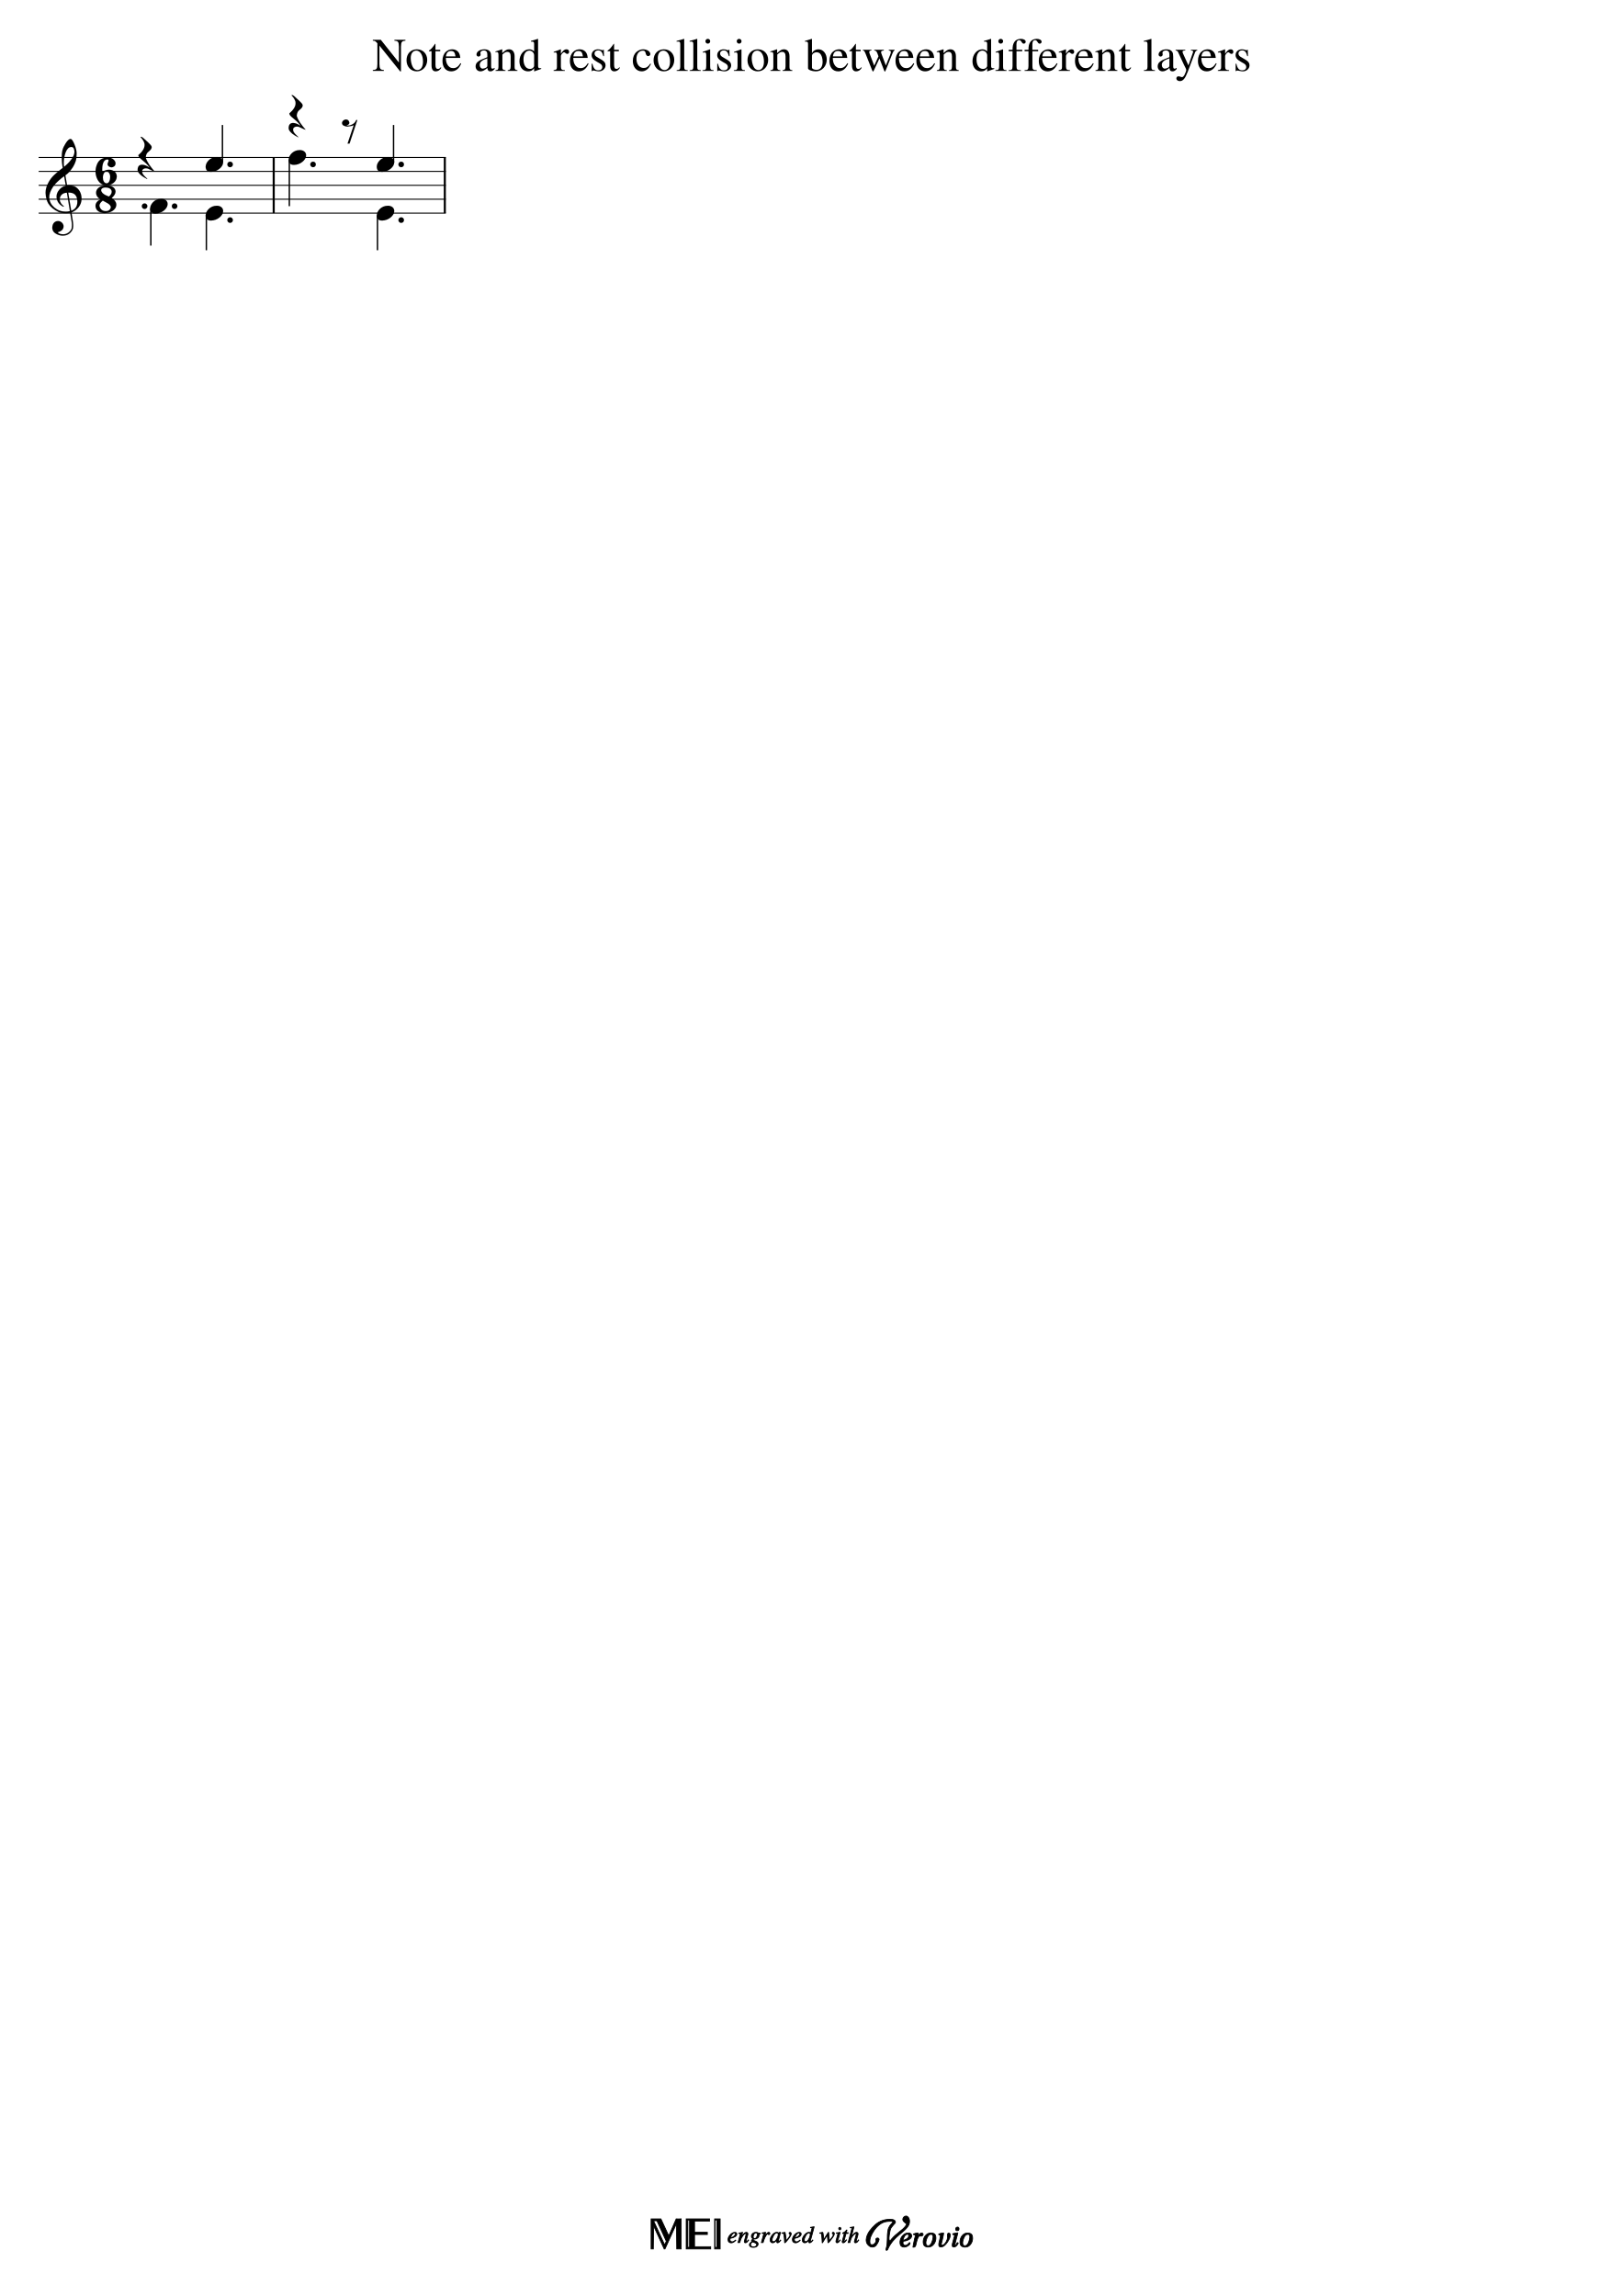
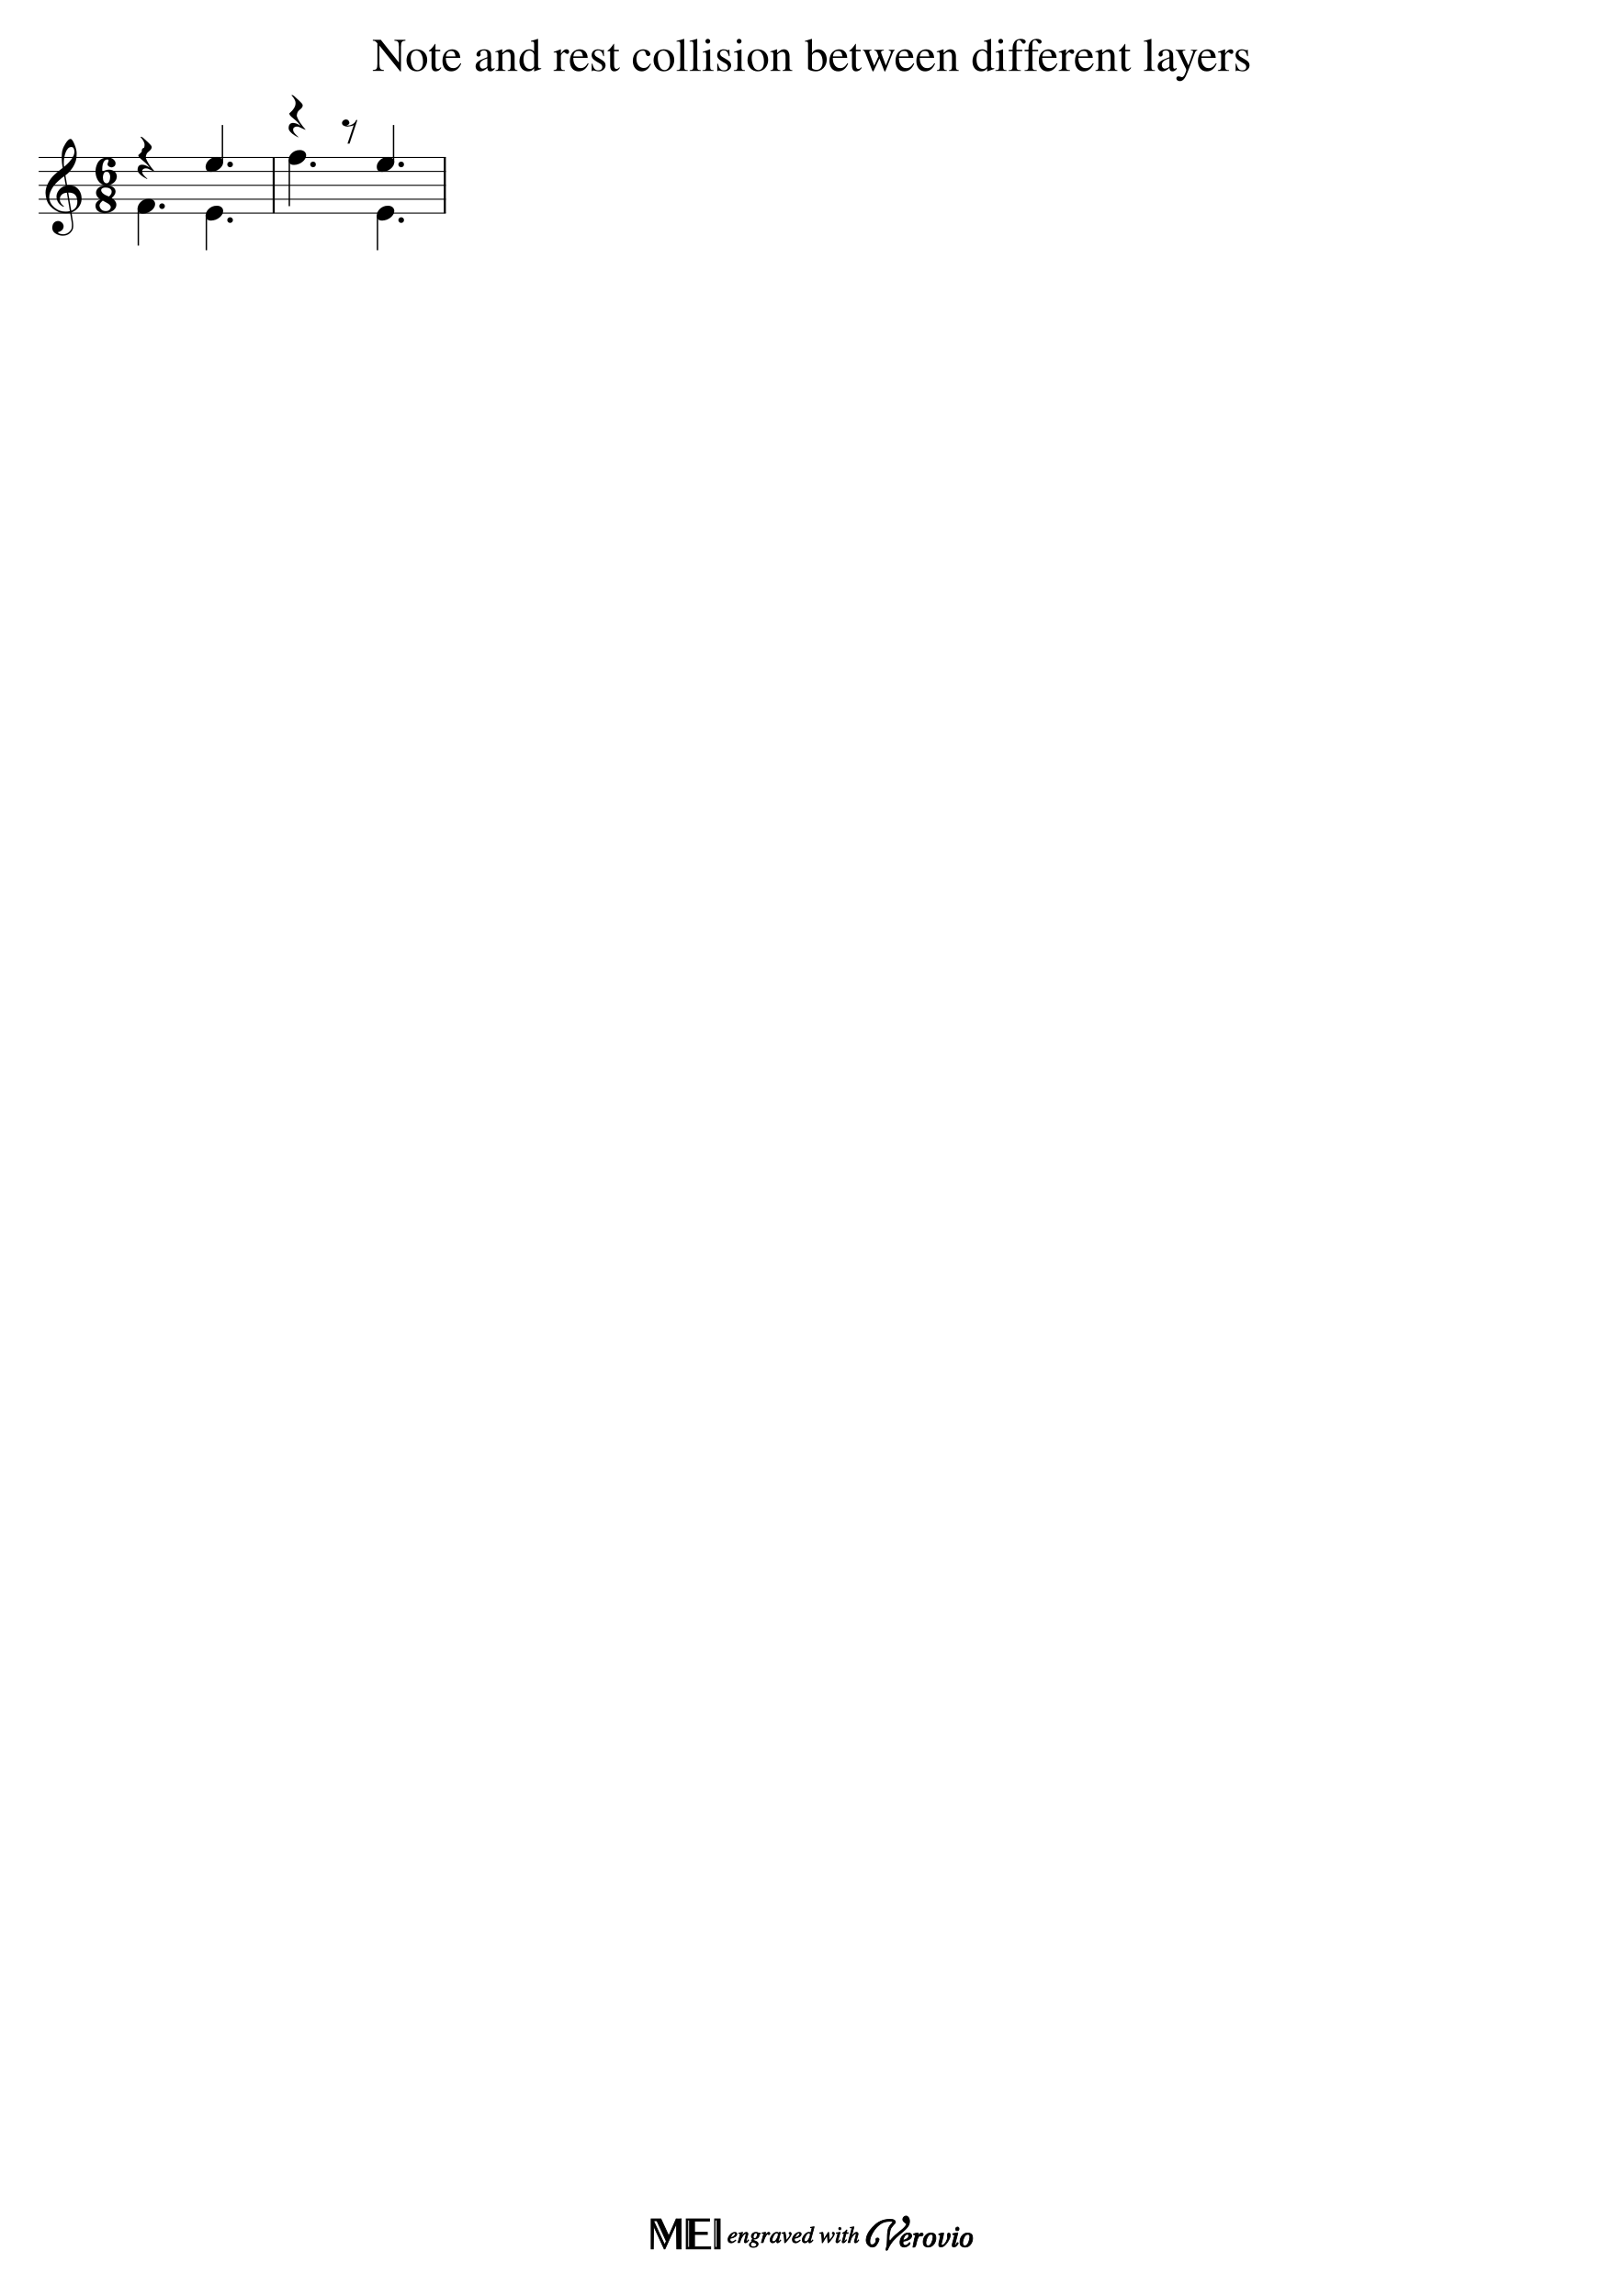
<svg xmlns="http://www.w3.org/2000/svg" xmlns:xlink="http://www.w3.org/1999/xlink" width="2100px" height="2970px" version="1.1" overflow="visible" id="docid">
  <defs>
    <g id="E050-docid">
      <path transform="scale(1,-1)" d="M441 -245c-23 -4 -48 -6 -76 -6c-59 0 -102 7 -130 20c-88 42 -150 93 -187 154c-26 44 -43 103 -48 176c0 6 -1 13 -1 19c0 54 15 111 45 170c29 57 65 106 110 148s96 85 153 127c-3 16 -8 46 -13 92c-4 43 -5 73 -5 89c0 117 16 172 69 257c34 54 64 82 89 82 c21 0 43 -30 69 -92s39 -115 41 -159v-15c0 -109 -21 -162 -67 -241c-13 -20 -63 -90 -98 -118c-13 -9 -25 -19 -37 -29l31 -181c8 1 18 2 28 2c58 0 102 -12 133 -35c59 -43 92 -104 98 -184c1 -7 1 -15 1 -22c0 -123 -87 -209 -181 -248c8 -57 17 -110 25 -162 c5 -31 6 -58 6 -80c0 -30 -5 -53 -14 -70c-35 -64 -88 -99 -158 -103c-5 0 -11 -1 -16 -1c-37 0 -72 10 -108 27c-50 24 -77 59 -80 105v11c0 29 7 55 20 76c18 28 45 42 79 44h6c49 0 93 -42 97 -87v-9c0 -51 -34 -86 -105 -106c17 -24 51 -36 102 -36c62 0 116 43 140 85 c9 16 13 41 13 74c0 20 -1 42 -5 67c-8 53 -18 106 -26 159zM461 939c-95 0 -135 -175 -135 -286c0 -24 2 -48 5 -71c50 39 92 82 127 128c40 53 60 100 60 140v8c-4 53 -22 81 -55 81h-2zM406 119l54 -326c73 25 110 78 110 161c0 7 0 15 -1 23c-7 95 -57 142 -151 142h-12 zM382 117c-72 -2 -128 -47 -128 -120v-7c2 -46 43 -99 75 -115c-3 -2 -7 -5 -10 -10c-70 33 -116 88 -123 172v11c0 68 44 126 88 159c23 17 49 29 78 36l-29 170c-21 -13 -52 -37 -92 -73c-50 -44 -86 -84 -109 -119c-45 -69 -67 -130 -67 -182v-13c5 -68 35 -127 93 -176 s125 -73 203 -73c25 0 50 3 75 9c-19 111 -36 221 -54 331z" />
    </g>
    <g id="E086-docid">
      <path transform="scale(1,-1)" d="M284 -91c0 37 -28 92 -67 92c-35 0 -65 -54 -65 -111c0 -52 22 -104 68 -104c47 0 64 68 64 123zM230 214c-36 0 -90 -33 -90 -184l2 -36c40 24 81 36 120 36c80 0 140 -48 140 -121c0 -99 -99 -159 -182 -159c-160 0 -200 173 -200 244c0 21 2 43 7 71l10 35 c26 85 73 115 98 126c41 19 74 24 103 24c93 0 142 -63 142 -105c0 -58 -52 -72 -73 -72c-33 0 -59 24 -65 35c-3 5 -6 14 -7 25l11 30c6 15 9 27 9 35c0 11 -9 16 -25 16z" />
    </g>
    <g id="E088-docid">
      <path transform="scale(1,-1)" d="M195 -214c76 0 88 58 90 68c0 34 -35 60 -57 73l-52 29c-21 10 -32 17 -34 20c-39 -33 -58 -54 -62 -92c5 -23 23 -98 115 -98zM301 135c0 61 -72 76 -113 76c-40 0 -77 -17 -77 -51c3 -21 15 -38 26 -50c17 -15 33 -26 48 -34l65 -28c34 27 51 56 51 87zM176 -250 c-57 0 -166 26 -166 132c0 47 30 86 89 116c-33 15 -79 60 -79 119c0 79 85 132 178 132h18c5 0 21 1 28 -1c25 0 126 -30 126 -110c0 -37 -23 -76 -69 -116c43 -25 83 -71 83 -119c0 -101 -118 -153 -208 -153z" />
    </g>
    <g id="E4E5-docid">
      <path transform="scale(1,-1)" d="M107 292c-13 24 -30 49 -52 71c-1 1 0 2 0 3l-2 2c3 3 4 4 6 4c12 0 26 -7 40 -20s44 -40 89 -81c26 -24 28 -29 46 -47c4 -4 8 -9 10 -14c6 -8 8 -16 8 -27c0 -19 -12 -40 -36 -61c-28 -23 -49 -38 -61 -73c-4 -11 -7 -27 -10 -50c13 -43 34 -83 59 -121 c31 -47 59 -79 101 -129c-8 0 -26 7 -54 20l-62 29l-21 6l-23 1c-25 0 -45 -10 -60 -30l-4 -14l-1 -12c0 -33 20 -56 39 -78c8 -9 17 -18 26 -26c17 -15 27 -24 28 -30l-3 -3c-11 5 -19 10 -25 15c-9 3 -37 21 -45 26c-24 14 -45 32 -63 51c-19 21 -37 44 -37 71 c0 63 27 95 80 95c41 0 86 -18 136 -52c-19 26 -37 48 -55 66c-23 23 -48 44 -73 65c-28 23 -47 40 -58 53s-17 26 -18 39c75 64 113 125 113 183c0 27 -7 48 -18 68z" />
    </g>
    <g id="E0A4-docid">
      <path transform="scale(1,-1)" d="M0 -39c0 68 73 172 200 172c66 0 114 -37 114 -95c0 -84 -106 -171 -218 -171c-64 0 -96 30 -96 94z" />
    </g>
    <g id="E4E6-docid">
      <path transform="scale(1,-1)" d="M0 123c7 34 33 56 69 60c29 -3 43 -9 53 -29c4 -8 7 -15 10 -22c0 -21 -1 -25 -11 -35c-5 -8 -18 -14 -40 -20l12 -3l15 -1c44 0 97 26 122 56c10 11 18 26 24 42c7 1 15 2 22 3l-140 -424h-36l111 330c-10 -6 -27 -12 -53 -16l-52 -8h-10l-20 1c-1 0 -8 3 -21 6 c-37 9 -55 28 -55 60z" />
    </g>
  </defs>
  <style type="text/css">#docid g.ending, #docid g.fing, #docid g.reh, #docid g.tempo {font-weight:bold;}#docid g.dir, #docid g.dynam, #docid g.mNum {font-style:italic;}#docid g.label {font-weight:normal;}#docid ellipse, #docid path, #docid polygon, #docid polyline, #docid rect {stroke:currentColor}</style>
  <svg class="definition-scale" color="black" font-family="Times, serif" viewBox="0 0 21000 29700">
    <g class="page-margin" transform="translate(500, 500)">
      <g id="iJ6YNS9" class="mdiv pageMilestone" />
      <g id="j6ERYJ7" class="score pageMilestone" />
      <g id="l3EF9VH" class="system">
        <g id="w1TIGB6S" class="section systemMilestone" />
        <g id="n1V987CS" class="measure">
          <g id="o1RTEB7A" class="staff">
            <path d="M0 1537 L3053 1537" stroke-width="13" />
            <path d="M0 1717 L3053 1717" stroke-width="13" />
            <path d="M0 1897 L3053 1897" stroke-width="13" />
            <path d="M0 2077 L3053 2077" stroke-width="13" />
            <path d="M0 2257 L3053 2257" stroke-width="13" />
            <g id="lNC6AYN" class="clef">
              <use xlink:href="#E050-docid" transform="translate(90, 2077) scale(0.72, 0.72)" />
            </g>
            <g id="n7ERB6R" class="keySig" />
            <g id="p12DZV9V" class="meterSig">
              <use xlink:href="#E086-docid" transform="translate(721, 1717) scale(0.72, 0.72)" />
              <use xlink:href="#E088-docid" transform="translate(728, 2077) scale(0.72, 0.72)" />
            </g>
            <g id="p1KEW28H" class="layer">
              <g id="qMAVTA3" class="rest">
                <use xlink:href="#E4E5-docid" transform="translate(1280, 1537) scale(0.72, 0.72)" />
                <g id="fA9N9Z2" class="dots">
-                   <ellipse cx="1370" cy="2167" rx="36" ry="36" />
+                   <ellipse cx="1370" cy="1447" rx="36" ry="36" />
                </g>
              </g>
              <g id="r1PB2UON" class="note">
                <g class="notehead">
                  <use xlink:href="#E0A4-docid" transform="translate(2160, 1627) scale(0.72, 0.72)" />
                </g>
                <g id="h158DR4J" class="dots">
                  <ellipse cx="2476" cy="1627" rx="36" ry="36" />
                </g>
                <g id="gB13UK1" class="stem">
                  <path d="M2377 1599 L2377 1117" stroke-width="18" />
                </g>
                <g id="s1PQPUF4" class="accid" />
              </g>
            </g>
            <g id="t17CCI2Q" class="layer">
              <g id="u14YPAFV" class="note">
                <g class="notehead">
-                   <use xlink:href="#E0A4-docid" transform="translate(1442, 2167) scale(0.72, 0.72)" />
+                   <use xlink:href="#E0A4-docid" transform="translate(1280, 2167) scale(0.72, 0.72)" />
                </g>
                <g id="jZZ1RF5" class="dots">
-                   <ellipse cx="1758" cy="2167" rx="36" ry="36" />
+                   <ellipse cx="1596" cy="2167" rx="36" ry="36" />
                </g>
                <g id="iUV8894" class="stem">
-                   <path d="M1451 2195 L1451 2677" stroke-width="18" />
+                   <path d="M1289 2195 L1289 2677" stroke-width="18" />
                </g>
                <g id="v1G2UCBM" class="accid" />
              </g>
              <g id="w1I5DK26" class="note">
                <g class="notehead">
                  <use xlink:href="#E0A4-docid" transform="translate(2160, 2257) scale(0.72, 0.72)" />
                </g>
                <g id="l1KT7QAW" class="dots">
                  <ellipse cx="2476" cy="2347" rx="36" ry="36" />
                </g>
                <g id="k91JIAK" class="stem">
                  <path d="M2169 2285 L2169 2737" stroke-width="18" />
                </g>
                <g id="xQSQG56" class="accid" />
              </g>
            </g>
          </g>
          <g id="m1HYDLDV" class="barLine">
            <path d="M3040 1537 L3040 2257" stroke-width="27" />
          </g>
        </g>
        <g id="oYFJ0C6" class="measure">
          <g id="p6KLLMO" class="staff">
            <path d="M3053 1537 L5266 1537" stroke-width="13" />
            <path d="M3053 1717 L5266 1717" stroke-width="13" />
            <path d="M3053 1897 L5266 1897" stroke-width="13" />
            <path d="M3053 2077 L5266 2077" stroke-width="13" />
            <path d="M3053 2257 L5266 2257" stroke-width="13" />
            <g id="q4CA8UL" class="layer">
              <g id="r10DL3CR" class="rest">
                <use xlink:href="#E4E5-docid" transform="translate(3233, 997) scale(0.72, 0.72)" />
              </g>
              <g id="s1IC15RP" class="rest">
                <use xlink:href="#E4E6-docid" transform="translate(3923, 1177) scale(0.72, 0.72)" />
              </g>
              <g id="tBZ62SV" class="note">
                <g class="notehead">
                  <use xlink:href="#E0A4-docid" transform="translate(4373, 1627) scale(0.72, 0.72)" />
                </g>
                <g id="nYOSRMB" class="dots">
                  <ellipse cx="4689" cy="1627" rx="36" ry="36" />
                </g>
                <g id="mMRH0VO" class="stem">
                  <path d="M4590 1599 L4590 1117" stroke-width="18" />
                </g>
                <g id="uW4WKQ" class="accid" />
              </g>
            </g>
            <g id="vLC6GUE" class="layer">
              <g id="w1KCUVGJ" class="note">
                <g class="notehead">
                  <use xlink:href="#E0A4-docid" transform="translate(3233, 1537) scale(0.72, 0.72)" />
                </g>
                <g id="p1CAQXBX" class="dots">
                  <ellipse cx="3549" cy="1627" rx="36" ry="36" />
                </g>
                <g id="o1HHM1JI" class="stem">
                  <path d="M3242 1565 L3242 2167" stroke-width="18" />
                </g>
                <g id="xGUU4JQ" class="accid" />
              </g>
              <g id="yAUW6TF" class="note">
                <g class="notehead">
                  <use xlink:href="#E0A4-docid" transform="translate(4373, 2257) scale(0.72, 0.72)" />
                </g>
                <g id="rUNE3HG" class="dots">
                  <ellipse cx="4689" cy="2347" rx="36" ry="36" />
                </g>
                <g id="qEDENPO" class="stem">
                  <path d="M4382 2285 L4382 2737" stroke-width="18" />
                </g>
                <g id="z14DBQNG" class="accid" />
              </g>
            </g>
          </g>
          <g id="n3L1BSY" class="barLine">
            <path d="M5253 1537 L5253 2257" stroke-width="27" />
          </g>
        </g>
        <g id="jQFEFEK" class="systemMilestoneEnd w1TIGB6S" />
      </g>
      <g id="kOVASEE" class="pageMilestoneEnd j6ERYJ7" />
      <g id="l1I7OPR1" class="pageMilestoneEnd iJ6YNS9" />
      <g id="s1HUMGE0" class="pgHead autogenerated">
        <text font-size="0px">
          <tspan id="t1YD0KSR" class="rend" x="10000" y="417" text-anchor="middle">
            <tspan id="u1XWY667" class="rend">
              <tspan id="vE1WURA" class="text">
                <tspan font-size="607px">Note and rest collision between different layers</tspan>
              </tspan>
            </tspan>
          </tspan>
        </text>
      </g>
      <g id="m81K135" class="pgFoot autogenerated">
        <g id="n2N7U24" class="fig">
          <g class="svg" transform="translate(7750, 28099) scale(10, 10)">
            <g>
              <path fill="#000000" d="M 17.113,49.265 V 10.368 h 12.697 c 3.289,7.337 6.713,14.61 10.127,21.889 3.42,-7.485 6.256,-14.205 9.589,-21.91 2.436,0.104 4.317,0.085 6.484,-0.058 V 49.264 H 50.274 C 50.145,38.356 50.016,27.448 49.887,16.54 45.003,27.315 39.967,38.434 35.084,49.209 34.679,49.344 34.427,49.136 34.022,49.271 29.466,39.331 24.91,29.391 20.354,19.451 20.224,29.389 20.095,39.327 19.965,49.264 H 17.113 Z M 36.754,39.325 C 32.721,30.513 28.688,21.701 24.655,12.889 22.531,12.751 22.657,12.71 20.714,12.814 v 0.966 c 4.613,9.998 9.609,20.749 13.873,30.082 0.722,-1.513 1.445,-3.025 2.167,-4.538 z m 25.738,9.94 c 0,-12.966 0,-25.931 0,-38.897 10.084,0 20.169,0 30.253,0 0,0.96 0,1.921 0,2.881 -6.483,0 -12.966,0 -19.448,0 0,4.802 0,9.604 0,14.406 5.522,0 11.045,0 16.567,0 0,0.96 0,1.921 0,2.881 -5.522,0 -11.045,0 -16.567,0 0,5.282 0,10.565 0,15.847 6.963,0 13.926,0 20.889,0 0,0.96 0,1.921 0,2.881 -10.565,0 -21.129,0 -31.694,0 z m 4.322,-2.161 c 0,-11.765 0,-23.53 0,-35.295 -0.72,0 -1.441,0 -2.161,0 0,11.765 0,23.53 0,35.295 0.72,0 1.441,0 2.161,0 z m 32.414,2.161 c 0,-12.966 0,-25.931 0,-38.897 2.401,0 4.802,0 7.203,0 0,12.966 0,25.931 0,38.897 -2.401,0 -4.802,0 -7.203,0 z m 2.881,-2.161 c 0,-11.765 0,-23.53 0,-35.295 -0.72,0 -1.441,0 -2.161,0 0,11.765 0,23.53 0,35.295 0.72,0 1.441,0 2.161,0 z" />
              <path fill="#000000" d="m 346.3,6.7 c -3.1,0.5 -4.9,4.4 -2.7,6.8 1.2,1.4 2.7,2.4 4.1,3.5 -2.4,5.3 -7.7,8.3 -11.9,12.1 -3.7,2.8 -7,6.2 -9.7,9.9 -2.2,-0.8 -0.915,-7.719 -0.627,-9.5 0.288,-1.781 0.727,-6.4 2.927,-8.7 1.3,-1.9 3,-3.5 4.5,-5.2 1.2,-3.4 -3.2,-4.9 -5.8,-4.6 -7.3,-0.5 -14.6,2 -20,6.8 -5,4.6 -10,10.1 -11.5,17 -0.9,3.5 -0.2,7.5 2.8,9.9 2.5,2.8 7.4,2.9 9.8,-0.2 1.7,-2.3 3.2,-4.8 3.8,-7.6 -0.1,-2.6 -4.4,-2.3 -4.3,0.2 1.2,2.4 -0.9,4.7 -2.7,6.2 -1.7,0.9 -4.7,0.7 -4.8,-1.7 -1,-5.8 2.1,-11.3 5.2,-16.1 4,-5.8 9.8,-11.2 17.2,-11.8 1.6,0 8.1,-1.2 6.8,1.4 -2.8,2.8 -5.6,6.1 -6,10.3 -1.6,7.7 0.1,15.7 -2.3,23.2 -1.1,3.9 2,2.6 2.5,0.2 3.3,-7.4 8.9,-13.4 15.1,-18.5 4.2,-3.9 9.5,-7.1 11.9,-12.6 1.3,-3.6 1.2,-9 -2.7,-10.9 -0.504,-0.177 -1.07,-0.165 -1.6,-0.1 z m 66,14.5 c -2,0.8 -1.8,4.9 0.8,4.4 3.4,0.4 2.9,-6.2 -0.8,-4.4 z m 0.6,7.3 c -1.3,0.5 -7.6,0.5 -5.4,2.2 4,-0.3 0.7,4.5 0.6,6.7 -0.4,2.9 -2.4,5.9 -1.2,8.8 2.7,1.7 5.6,-0.8 6.8,-3.2 1.6,-1.4 -0.5,-3 -1.2,-0.9 -0.4,0.8 -2.4,3.5 -2.6,1.8 1.1,-5 2.7,-9.9 3.9,-14.9 l -0.1,-0.5 h -0.9 z m -65.1,0.2 c -6.5,1.6 -10.5,9.5 -8.2,15.7 2.1,3.4 7.4,2.9 10.1,0.4 2,-0.2 3.6,-5.3 1,-3.4 -1.4,2 -4,4.2 -6.5,2.8 -2.2,-1.9 -1.9,-5.7 1.7,-5.3 3.1,-0.9 6.9,-2.1 8.1,-5.5 0.9,-2.7 -1.6,-5.2 -4.3,-4.8 h -1.1 -0.7 z m 13.6,0 c -2.2,0 -8.5,1.8 -2.9,2.3 0.9,1.9 -1,4.9 -1.1,7.2 -0.5,2.9 -1.4,5.7 -1.7,8.7 3.7,0.7 3.8,-2.6 4.4,-5.3 0.9,-3.3 1.6,-7 4.1,-9.5 2.4,1.6 6.8,-0.7 3.7,-3.4 -2.9,-0.5 -4.8,2.4 -6.2,4.3 0,-1.2 2.4,-5 -0.2,-4.3 z m 15.8,0 c -6.4,1.3 -9.6,9.1 -7.7,14.9 1.9,4 7.7,3.9 11,1.7 4.1,-3 6,-8.9 4.4,-13.7 -1.3,-3 -4.8,-3.2 -7.6,-3 z m 17,0 c -2.3,0 -8.8,1.9 -3,2.4 0.4,2.5 -1,5.7 -1.4,8.4 -0.7,2.4 -1.8,7.5 2.1,7.2 3.8,-0.1 6.5,-3.5 8.5,-6.3 2,-3.2 4.5,-7 3.3,-10.9 -3.7,-3 -3.6,2.6 -3.1,5.1 -0.7,3.8 -2.7,7.9 -6.2,9.8 -3.6,0.6 -1,-4.3 -0.8,-6.1 0.6,-3.2 1.6,-6.3 1.9,-9.5 h -1.1 z m 30.6,0 c -6.3,1.2 -9.5,8.9 -7.8,14.7 1.5,4 7.2,4.2 10.5,2.4 4.6,-2.8 6.6,-9.3 4.8,-14.3 -1.4,-2.8 -4.8,-3 -7.5,-2.8 z m -75.4,1.7 c 2.1,1.5 0.2,4.7 -1.6,5.7 -1.1,0.4 -5.5,3.4 -4.6,0.7 0.8,-2.7 2.2,-6.2 5.3,-6.6 l 0.9,0.1 z m 30.8,0 c 2.6,1.5 1.3,5.2 0.8,7.6 -0.8,2.7 -1.9,5.9 -4.7,7.1 -5.1,0.8 -4,-5.8 -2.8,-8.8 1,-2.8 3,-6.8 6.7,-5.8 z m 47.1,-0.1 c 2.9,0.7 2,4.7 1.5,6.8 -0.7,3 -1.8,6.7 -5,8 -4.7,0.8 -4,-5.1 -3,-7.9 0.9,-3 2.7,-7.3 6.5,-6.8 z" />
              <g>
                <path d="m 116.566,37.118 q 0,-3.252 2.93,-6.299 2.9,-3.047 5.991,-3.047 1.143,0 1.816,0.527 0.674,0.527 0.674,1.567 0,2.109 -2.476,3.618 -2.461,1.494 -5.186,1.831 l -0.835,0.103 q -0.19,0.601 -0.264,0.967 -0.073,0.352 -0.073,0.894 0,1.289 0.835,2.007 0.85,0.718 2.007,0.718 1.099,0 2.329,-0.732 0.703,-0.425 2.036,-1.523 l 0.381,0.337 q -0.659,0.835 -1.89,1.714 -2.183,1.567 -4.38,1.567 -1.553,0 -2.725,-1.099 -1.172,-1.099 -1.172,-3.149 z m 3.12,-2.358 q 2.798,-0.41 4.556,-1.963 Q 126,31.229 126,29.691 q 0,-0.557 -0.264,-0.879 -0.264,-0.337 -0.776,-0.337 -0.952,0 -1.875,0.82 -0.908,0.806 -1.641,1.831 -0.776,1.201 -1.23,2.3 -0.249,0.586 -0.527,1.333 z" />
                <path d="m 129.472,41 2.534,-9.053 q 0.322,-1.143 0.366,-1.377 0.059,-0.249 0.059,-0.527 0,-0.425 -0.249,-0.659 -0.234,-0.249 -0.938,-0.249 -0.176,0 -0.352,0.029 -0.161,0.015 -0.366,0.044 v -0.498 q 0.952,-0.146 1.348,-0.22 0.41,-0.073 0.879,-0.176 l 2.622,-0.571 q 0.088,0.059 0.117,0.132 l -1.948,6.299 q 1.787,-2.739 2.988,-4.072 2.109,-2.358 3.779,-2.358 0.645,0 1.113,0.249 0.894,0.483 0.894,1.743 0,0.352 -0.073,0.732 -0.073,0.381 -0.19,0.82 l -1.919,7.017 q -0.059,0.22 -0.132,0.542 -0.073,0.308 -0.073,0.439 0,0.22 0.103,0.396 0.103,0.176 0.337,0.176 0.381,0 0.879,-0.439 0.498,-0.454 1.626,-1.919 l 0.425,0.381 q -1.201,1.626 -1.904,2.285 -1.201,1.157 -2.3,1.157 -0.498,0 -0.967,-0.322 -0.454,-0.337 -0.454,-1.201 0,-0.249 0.029,-0.527 0.044,-0.278 0.103,-0.483 l 1.846,-7.119 q 0.146,-0.586 0.19,-0.952 0.059,-0.381 0.059,-0.542 0,-0.352 -0.176,-0.601 -0.161,-0.264 -0.586,-0.264 -1.099,0 -2.769,1.992 -0.981,1.187 -1.992,2.827 -0.776,1.274 -1.23,2.49 Q 132.709,37.821 131.742,41 Z" />
                <path d="m 149.13,33.5 q 0,0.908 0.278,1.45 0.469,0.894 1.685,0.894 1.318,0 2.344,-1.67 1.04,-1.685 1.04,-3.706 0,-0.967 -0.425,-1.509 -0.425,-0.557 -1.274,-0.557 -1.641,0 -2.651,1.743 -0.996,1.743 -0.996,3.354 z m 0.513,13.066 q 1.743,0 2.886,-0.835 1.157,-0.835 1.157,-1.992 0,-0.879 -0.601,-1.479 -0.322,-0.322 -1.04,-0.688 -0.601,-0.293 -2.036,-0.835 -1.421,-0.557 -1.641,-0.557 -0.381,0 -1.479,1.011 -1.099,1.025 -1.099,2.314 0,1.948 1.685,2.681 0.879,0.381 2.168,0.381 z m -5.479,-2.681 q 0,-1.099 0.835,-2.095 0.85,-0.981 2.681,-1.963 -0.366,-0.234 -0.601,-0.483 -0.234,-0.264 -0.234,-0.688 0,-0.601 0.835,-1.377 0.469,-0.439 1.523,-1.157 -0.938,-0.352 -1.611,-0.996 -0.82,-0.864 -0.82,-2.241 0,-2.212 1.729,-3.677 1.729,-1.465 4.277,-1.465 1.333,0 2.256,0.425 0.923,0.41 1.084,0.688 h 1.978 v 1.172 h -1.494 q 0.088,0.322 0.132,0.586 0.044,0.264 0.044,0.747 0,2.373 -1.846,3.735 -1.831,1.362 -3.955,1.362 -0.22,0 -0.41,-0.015 -0.19,-0.029 -0.469,-0.088 -0.22,0 -0.601,0.425 -0.396,0.425 -0.396,0.762 0,0.498 3.223,1.699 3.208,1.216 3.208,3.56 0,1.758 -1.611,3.076 -1.611,1.333 -4.863,1.333 -2.256,0 -3.574,-0.967 -1.318,-0.967 -1.318,-2.358 z" />
                <path d="m 165.038,27.67 q 0.132,0 0.176,0.088 0.059,0.073 0.059,0.176 -0.015,0.146 -0.029,0.22 l -1.465,5.669 0.322,-0.63 q 1.055,-2.065 2.461,-3.765 1.421,-1.714 2.695,-1.714 0.688,0 1.055,0.454 0.381,0.454 0.381,1.04 0,0.659 -0.381,1.099 -0.366,0.425 -1.025,0.425 -0.454,0 -0.688,-0.176 -0.234,-0.176 -0.366,-0.41 l -0.176,-0.322 q -0.059,-0.088 -0.146,-0.132 -0.073,-0.059 -0.19,-0.059 -0.571,0 -1.655,1.597 -1.069,1.597 -1.919,3.457 -0.513,1.128 -1.143,2.988 Q 162.606,38.847 161.947,41 h -2.256 l 2.432,-8.818 q 0.205,-0.762 0.322,-1.362 0.132,-0.601 0.132,-0.981 0,-0.439 -0.22,-0.674 -0.22,-0.234 -0.762,-0.234 -0.176,0 -0.439,0.029 -0.264,0.029 -0.63,0.073 v -0.483 l 0.586,-0.117 q 1.143,-0.234 2.49,-0.498 1.362,-0.264 1.436,-0.264 z" />
                <path d="m 181.518,30.424 q 0,-1.055 -0.483,-1.553 -0.483,-0.498 -1.172,-0.498 -2.388,0 -4.438,3.662 -1.802,3.223 -1.802,5.552 0,1.172 0.498,1.714 0.513,0.527 1.26,0.527 2.212,0 4.263,-3.56 1.875,-3.237 1.875,-5.845 z m -1.831,-2.71 q 1.157,0 1.787,0.601 0.337,0.322 0.527,0.85 l 0.073,0.205 0.322,-1.113 q 0.059,-0.19 0.103,-0.249 0.044,-0.073 0.205,-0.088 l 1.655,-0.19 q 0.132,0 0.146,0.059 0.029,0.044 0,0.176 -0.059,0.19 -0.088,0.308 -0.029,0.103 -0.088,0.308 l -1.348,5.244 q -0.439,1.714 -0.747,2.959 -0.542,2.256 -0.542,2.578 0,0.205 0.103,0.308 0.117,0.088 0.278,0.088 0.132,0 0.278,-0.088 0.161,-0.088 0.381,-0.264 l 0.249,-0.205 q 0.117,-0.103 0.264,-0.234 0.146,-0.146 0.352,-0.352 l 0.908,-0.938 0.352,0.308 q -1.523,1.948 -2.446,2.651 -0.923,0.688 -1.758,0.688 -0.542,0 -0.85,-0.381 -0.293,-0.381 -0.293,-0.952 0,-0.527 0.19,-1.509 0.205,-0.996 0.396,-1.67 -0.264,0.439 -0.894,1.289 -0.615,0.835 -1.523,1.626 -1.069,0.952 -2.051,1.348 -0.762,0.264 -1.465,0.264 -1.187,0 -2.153,-0.967 -0.967,-0.981 -0.967,-2.769 0,-3.076 2.754,-6.416 2.842,-3.472 5.889,-3.472 z" />
                <path d="m 196.664,27.772 q 0.82,0 1.26,0.586 0.439,0.586 0.439,1.333 0,1.978 -3.911,6.929 -3.706,4.702 -4.438,4.702 -0.22,0 -0.293,-0.601 -0.044,-0.337 -0.044,-1.143 0,-0.981 -0.19,-3.325 -0.19,-2.344 -0.366,-3.472 -0.366,-2.476 -0.718,-3.193 -0.352,-0.718 -1.333,-0.718 -0.161,0 -0.381,0.015 -0.205,0.015 -0.483,0.044 v -0.381 q 0.439,-0.088 1.846,-0.396 1.406,-0.308 1.494,-0.337 l 0.483,-0.146 q 0.205,-0.059 0.322,0.234 0.117,0.278 0.293,1.055 0.557,2.549 0.835,5.024 0.176,1.538 0.352,4.556 l 0.483,-0.513 q 1.509,-1.597 3.018,-3.794 1.509,-2.197 1.509,-3.105 0,-0.454 -0.659,-1.084 -0.659,-0.645 -0.659,-1.172 0,-0.483 0.322,-0.791 0.337,-0.308 0.82,-0.308 z" />
                <path d="m 199.828,37.118 q 0,-3.252 2.93,-6.299 2.9,-3.047 5.991,-3.047 1.143,0 1.816,0.527 0.674,0.527 0.674,1.567 0,2.109 -2.476,3.618 -2.461,1.494 -5.186,1.831 l -0.835,0.103 q -0.19,0.601 -0.264,0.967 -0.073,0.352 -0.073,0.894 0,1.289 0.835,2.007 0.85,0.718 2.007,0.718 1.099,0 2.329,-0.732 0.703,-0.425 2.036,-1.523 l 0.381,0.337 q -0.659,0.835 -1.89,1.714 -2.183,1.567 -4.38,1.567 -1.553,0 -2.725,-1.099 -1.172,-1.099 -1.172,-3.149 z m 3.12,-2.358 q 2.798,-0.41 4.556,-1.963 1.758,-1.567 1.758,-3.105 0,-0.557 -0.264,-0.879 -0.264,-0.337 -0.776,-0.337 -0.952,0 -1.875,0.82 -0.908,0.806 -1.641,1.831 -0.776,1.201 -1.23,2.3 -0.249,0.586 -0.527,1.333 z" />
                <path d="m 215.238,37.602 q 0,0.894 0.41,1.567 0.41,0.659 1.392,0.659 2.095,0 4.028,-3.369 1.816,-3.164 1.816,-5.991 0,-0.894 -0.293,-1.479 -0.293,-0.586 -1.187,-0.586 -2.227,0 -4.307,3.604 -1.86,3.223 -1.86,5.596 z m 6.006,-9.888 q 1.157,0 1.641,0.557 0.278,0.322 0.439,1.099 l 1.67,-6.006 q 0.073,-0.249 0.088,-0.439 0.029,-0.205 0.029,-0.352 0,-0.571 -0.22,-0.718 -0.205,-0.146 -0.601,-0.146 -0.249,0 -0.469,0.015 -0.205,0.015 -0.557,0.044 v -0.483 q 1.655,-0.22 4.585,-0.762 l 0.132,0.146 -0.029,0.161 -2.812,10.532 -1.919,6.973 q -0.059,0.234 -0.103,0.439 -0.029,0.19 -0.029,0.352 0,0.396 0.19,0.513 0.205,0.117 0.352,0.117 0.425,0 1.201,-0.747 0.454,-0.454 1.245,-1.406 l 0.337,0.322 -0.205,0.308 q -0.542,0.806 -1.392,1.641 -1.509,1.479 -2.71,1.479 -0.396,0 -0.718,-0.176 -0.601,-0.352 -0.601,-1.26 0,-0.308 0.088,-0.981 0.088,-0.674 0.264,-1.465 -1.113,1.699 -2.446,2.783 -1.318,1.084 -2.886,1.084 -1.274,0 -2.227,-0.908 -0.952,-0.908 -0.952,-2.798 0,-3.193 2.93,-6.562 2.915,-3.354 5.684,-3.354 z" />
                <path d="m 254.13,29.53 q 0,1.23 -1.187,3.252 -0.659,1.128 -1.86,2.739 -1.23,1.655 -2.534,3.267 -2.065,2.549 -2.432,2.549 -0.161,0 -0.205,-0.132 -0.044,-0.132 -0.117,-0.894 l -0.864,-9.126 -6.079,9.961 q -0.044,0.088 -0.117,0.117 -0.059,0.029 -0.132,0.029 l -0.205,-0.044 -0.029,-0.132 -0.176,-3.618 q -0.059,-1.216 -0.176,-2.505 -0.103,-1.304 -0.205,-2.256 -0.308,-2.651 -0.659,-3.252 -0.337,-0.601 -1.26,-0.601 -0.176,0 -0.352,0.015 -0.176,0 -0.366,0.029 v -0.425 q 0.601,-0.103 1.143,-0.22 0.557,-0.117 1.216,-0.264 l 1.377,-0.352 q 0.498,0 1.011,4.175 0.278,2.285 0.498,5.2 l 5.757,-9.097 q 0.059,-0.117 0.146,-0.19 0.088,-0.088 0.205,-0.088 0.132,0 0.176,0.088 0.044,0.088 0.059,0.264 l 0.981,10.591 q 0.103,-0.132 1.626,-2.065 1.523,-1.948 1.597,-2.065 1.099,-1.582 1.465,-2.446 0.234,-0.557 0.234,-1.084 0,-0.205 -0.059,-0.381 -0.059,-0.19 -0.278,-0.396 L 251.874,29.75 q -0.19,-0.19 -0.337,-0.41 -0.132,-0.234 -0.132,-0.542 0,-0.366 0.249,-0.747 0.264,-0.381 0.938,-0.381 0.542,0 1.04,0.439 0.498,0.425 0.498,1.421 z" />
                <path d="m 261.176,24.521 q -0.601,0 -1.025,-0.469 -0.425,-0.469 -0.425,-1.128 0,-0.674 0.425,-1.143 0.425,-0.469 1.025,-0.469 0.601,0 1.025,0.469 0.439,0.469 0.439,1.143 0,0.674 -0.439,1.143 -0.425,0.454 -1.025,0.454 z m 0.352,3.208 q 0.088,0.044 0.073,0.117 l -2.959,10.459 q -0.205,0.835 -0.205,0.996 0,0.22 0.088,0.381 0.073,0.176 0.366,0.176 0.498,0 1.318,-0.864 0.483,-0.513 1.187,-1.465 l 0.381,0.322 -0.146,0.205 q -1.099,1.538 -1.816,2.212 -1.128,1.055 -2.197,1.055 -0.63,0 -1.055,-0.527 -0.41,-0.527 -0.41,-1.245 0,-0.425 0.059,-0.732 0.059,-0.322 0.22,-0.938 l 2.051,-7.529 q 0.044,-0.176 0.073,-0.322 0.029,-0.146 0.029,-0.293 0,-0.527 -0.396,-0.645 -0.381,-0.132 -1.523,-0.132 v -0.483 q 1.216,-0.146 1.743,-0.22 0.542,-0.088 1.084,-0.176 0.703,-0.117 1.333,-0.264 0.63,-0.146 0.703,-0.088 z" />
                <path d="m 264.179,40.033 q 0,-0.117 0.015,-0.264 0.015,-0.161 0.059,-0.322 l 2.754,-10.239 h -2.227 q 0,-0.396 0.059,-0.498 0.059,-0.103 0.293,-0.205 1.479,-0.63 2.285,-1.216 0.82,-0.586 2.227,-2.256 l 0.234,-0.278 q 0.044,-0.059 0.103,-0.088 0.073,-0.044 0.146,-0.044 0.146,0.029 0.205,0.059 0.044,0.103 0.044,0.19 0.015,0.073 0,0.161 l -0.835,3.193 h 2.388 l -0.176,0.981 h -2.49 l -2.637,9.858 q -0.073,0.264 0.044,0.513 0.117,0.234 0.396,0.234 0.381,0 1.069,-0.762 0.396,-0.41 1.333,-1.626 l 0.381,0.22 -0.205,0.308 q -1.26,1.89 -2.227,2.637 -0.952,0.732 -1.816,0.732 -0.747,0 -1.084,-0.396 -0.337,-0.396 -0.337,-0.894 z" />
                <path d="m 274.696,21.356 q 0.938,-0.132 1.509,-0.205 0.586,-0.088 1.011,-0.161 1.729,-0.337 1.86,-0.366 0.132,-0.029 0.205,-0.029 0.176,0.088 0.176,0.22 l -3.442,13.081 q 1.846,-2.725 3.018,-3.984 2.051,-2.168 3.765,-2.168 0.703,0 1.348,0.454 0.659,0.439 0.659,1.597 0,0.278 -0.073,0.718 -0.073,0.439 -0.176,0.776 l -1.978,7.017 q -0.088,0.293 -0.146,0.571 -0.059,0.264 -0.059,0.483 0,0.249 0.117,0.381 0.117,0.117 0.337,0.117 0.454,0 1.069,-0.63 0.381,-0.396 1.421,-1.729 l 0.381,0.352 q -1.025,1.523 -1.743,2.227 -1.274,1.245 -2.563,1.245 -0.586,0 -0.981,-0.366 -0.396,-0.366 -0.396,-1.055 0,-0.19 0.015,-0.352 0.029,-0.176 0.088,-0.381 l 2.256,-8.584 q 0.029,-0.117 0.044,-0.234 0.029,-0.132 0.029,-0.264 0,-0.366 -0.22,-0.571 -0.234,-0.205 -0.601,-0.205 -0.981,0 -2.476,1.582 -1.494,1.567 -2.52,3.208 -0.703,1.157 -1.069,2.183 Q 275.209,37.309 274.184,41 h -2.271 l 4.688,-17.769 q 0.044,-0.19 0.059,-0.322 0.015,-0.132 0.015,-0.249 0,-0.63 -0.41,-0.747 -0.41,-0.132 -1.567,-0.073 z" />
              </g>
            </g>
          </g>
        </g>
      </g>
    </g>
  </svg>
</svg>
